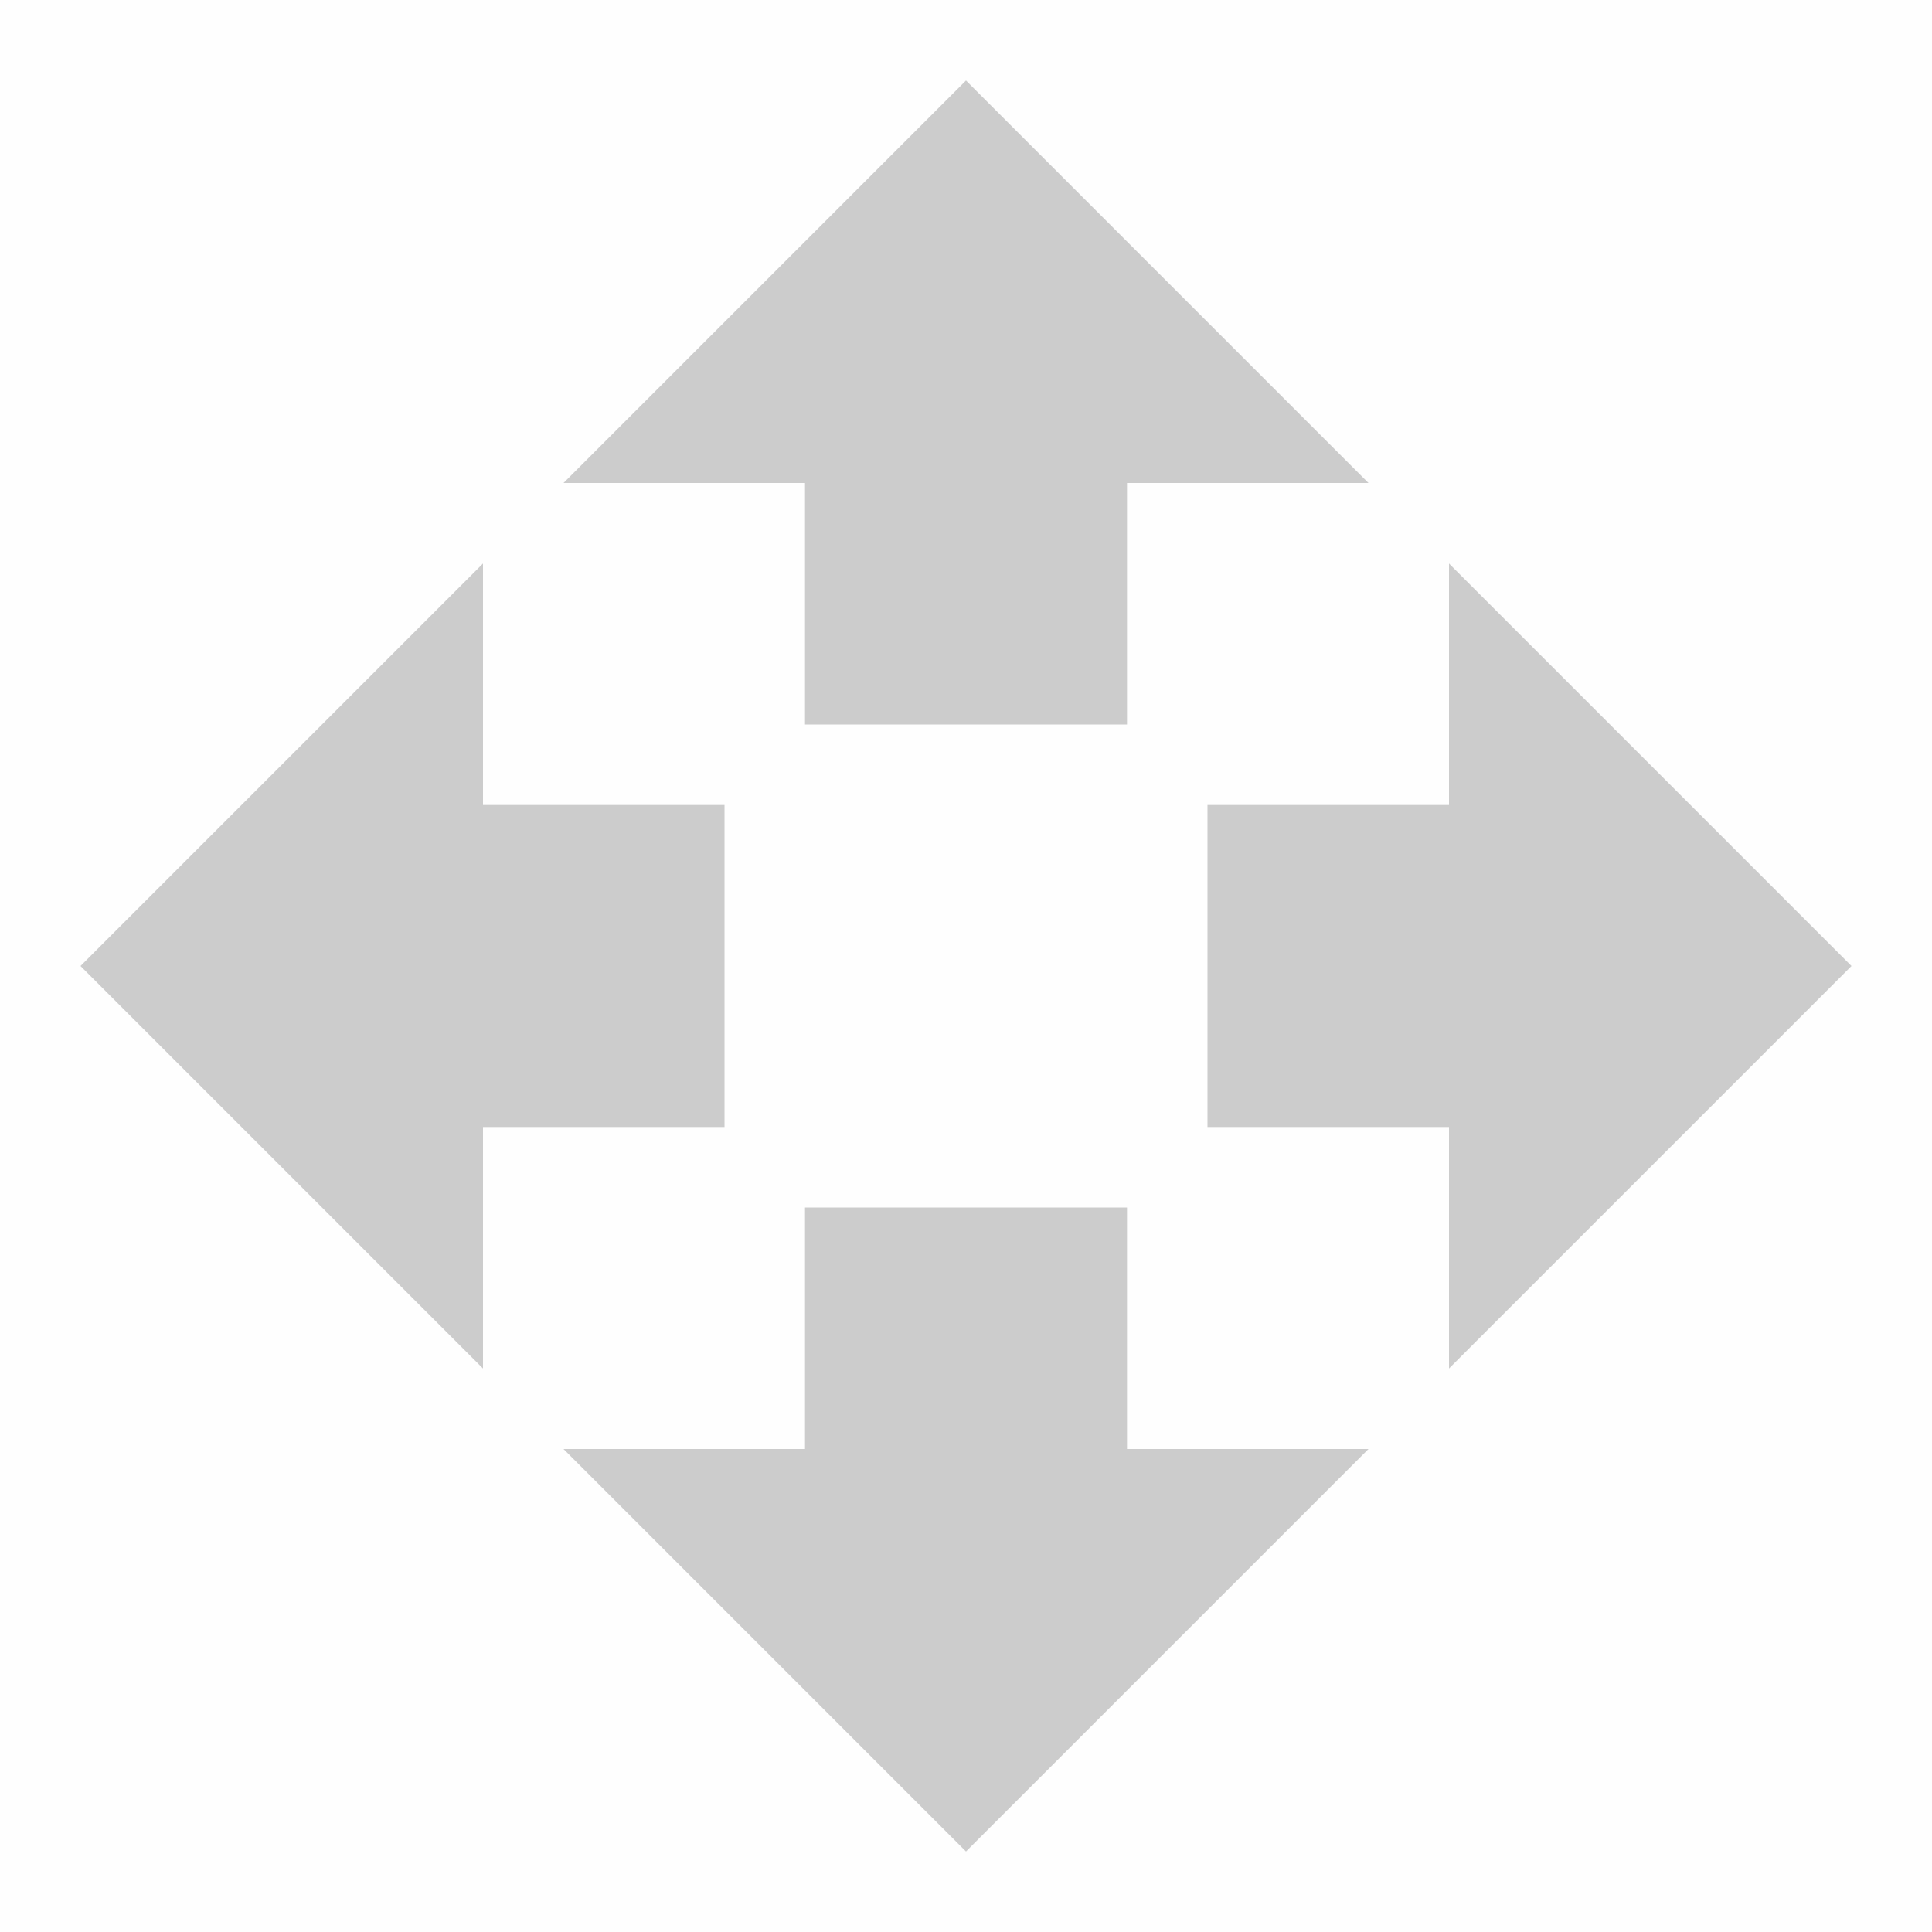
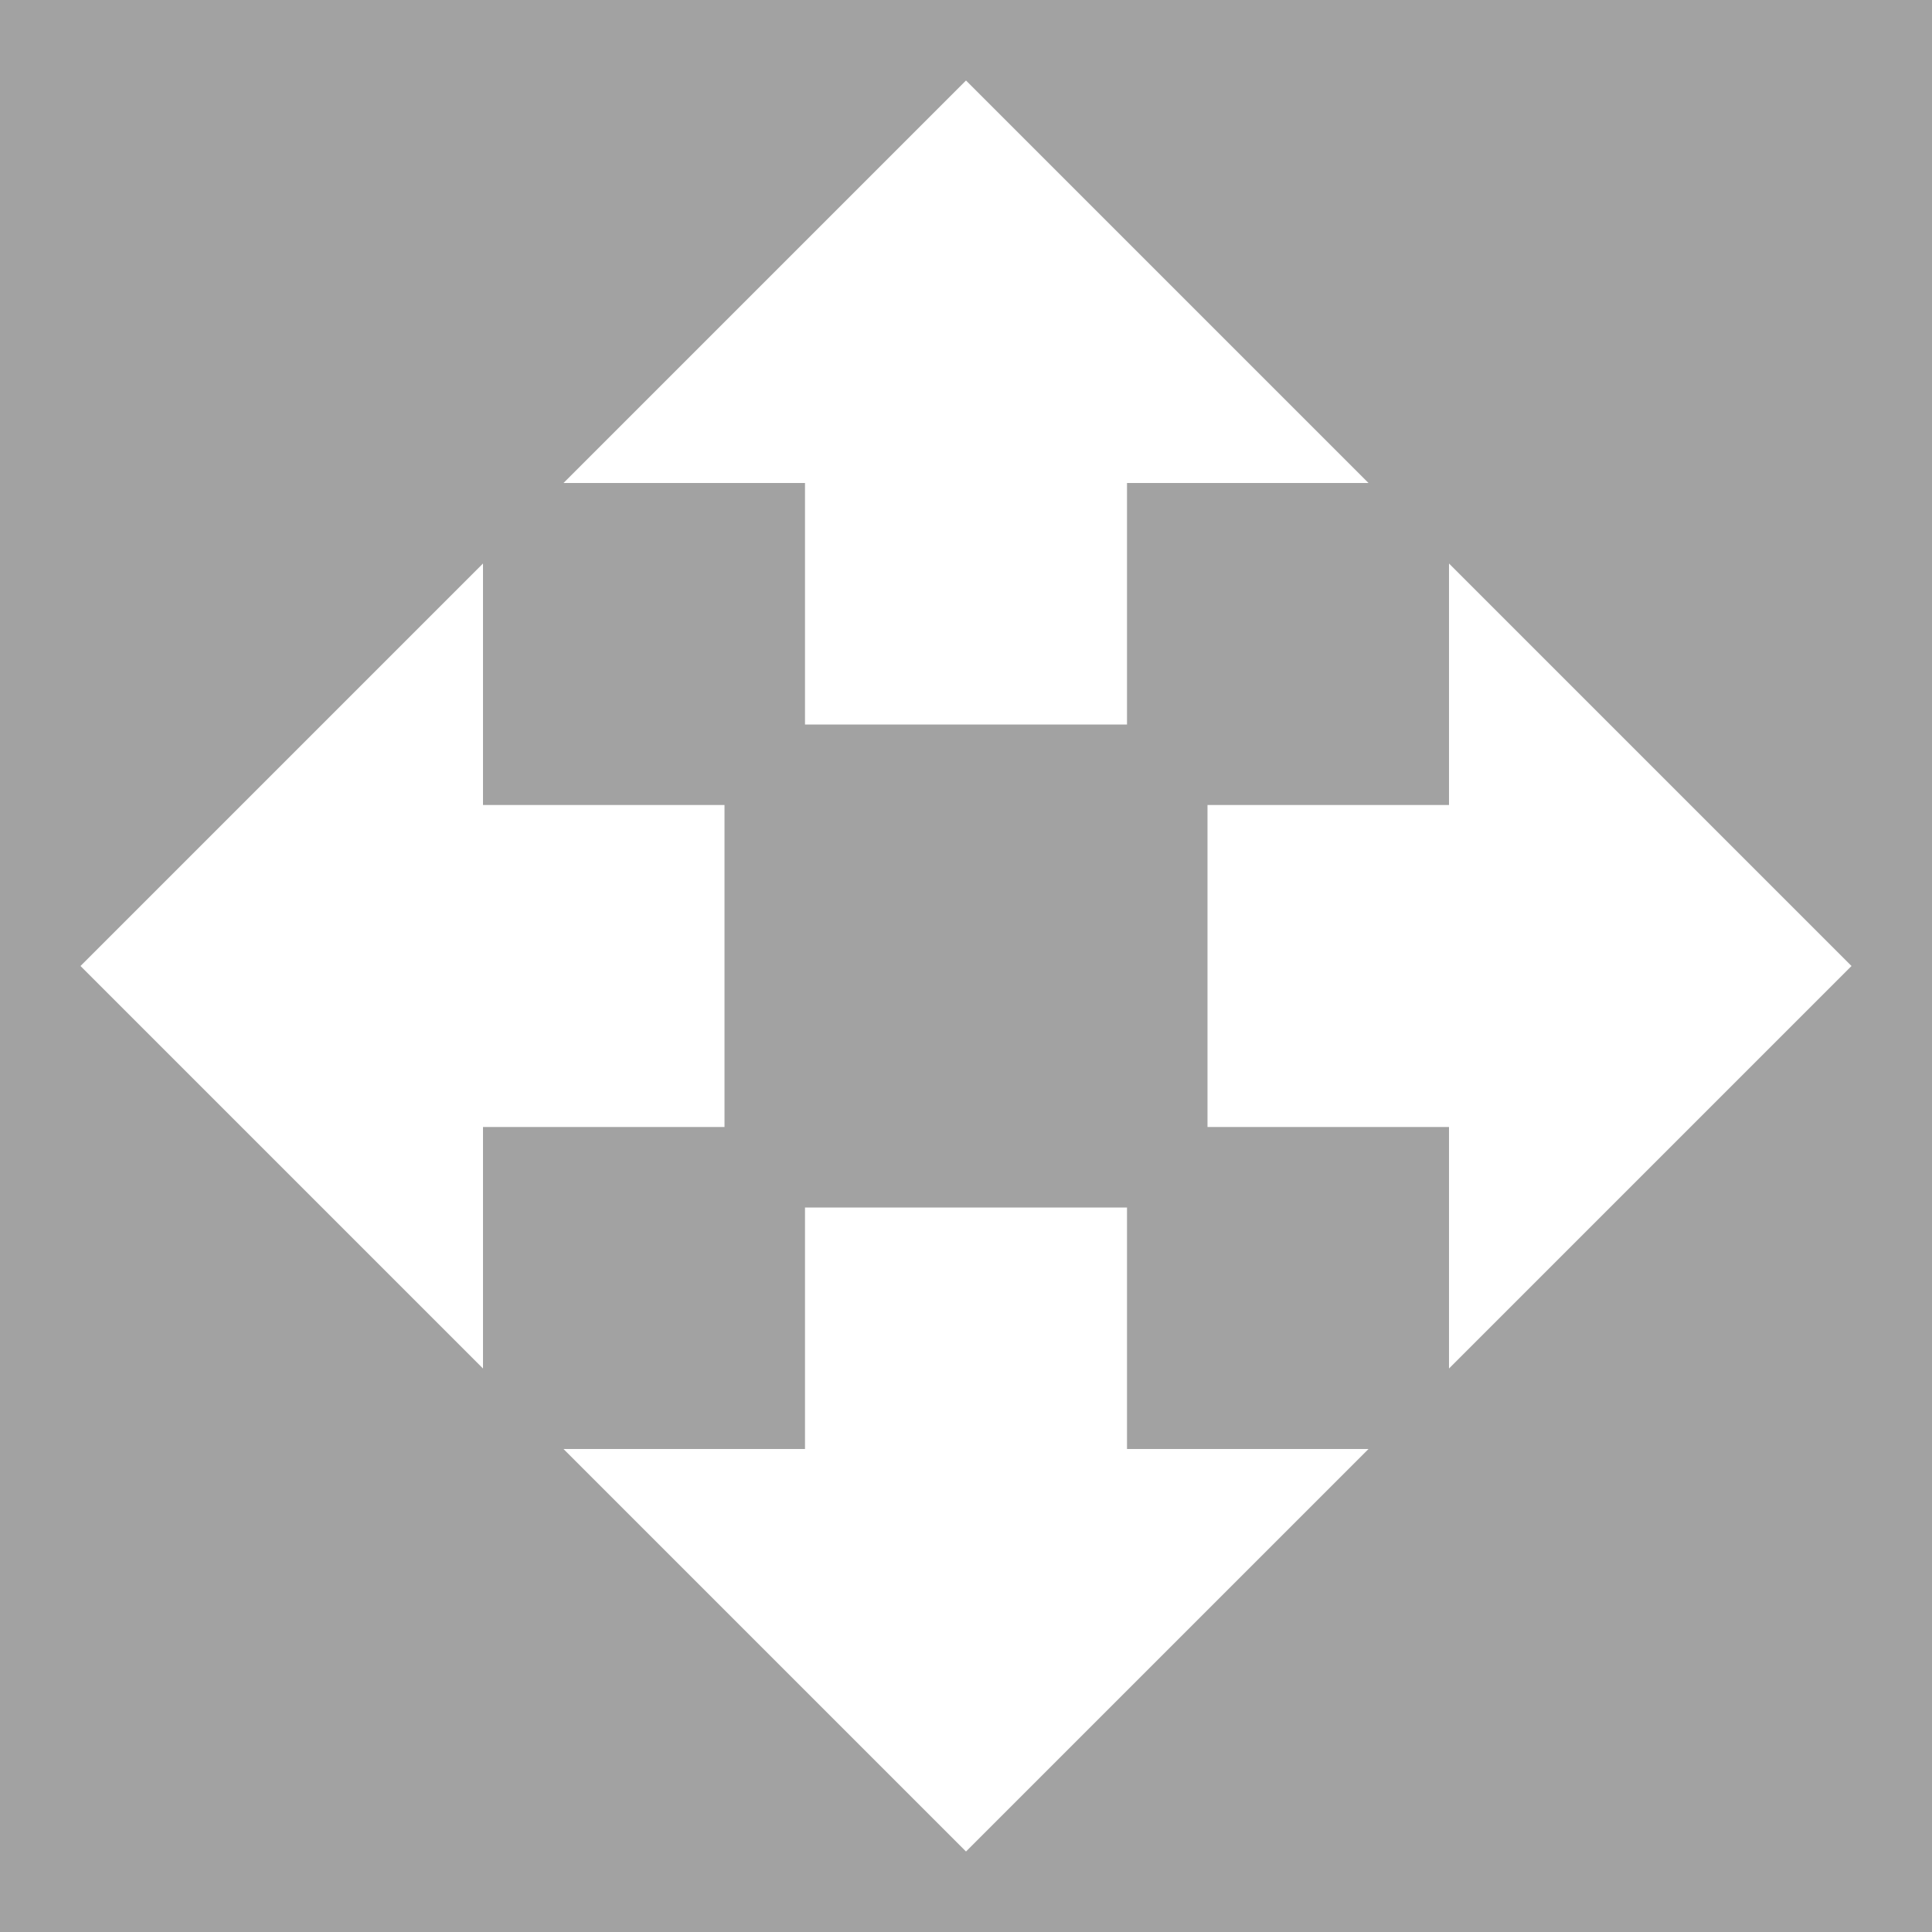
<svg xmlns="http://www.w3.org/2000/svg" fill="#000000" height="14" viewBox="0 0 24 24" width="14">
-   <rect x="0" y="0" width="24" height="24" fill="#fff" fill-opacity="0.9" />
-   <path d="M10 9h4V6h3l-5-5-5 5h3v3zm-1 1H6V7l-5 5 5 5v-3h3v-4zm14 2l-5-5v3h-3v4h3v3l5-5zm-9 3h-4v3H7l5 5 5-5h-3v-3z" fill="#ccc" />
+   <rect x="0" y="0" width="24" height="24" fill="#999" fill-opacity="0.9" />
+   <path d="M10 9h4V6h3l-5-5-5 5h3v3zm-1 1H6V7l-5 5 5 5v-3h3v-4zm14 2l-5-5v3h-3v4h3v3l5-5zm-9 3h-4v3H7l5 5 5-5h-3v-3z" fill="#fff" />
  <path d="M0 0h24v24H0z" fill="none" />
</svg>
